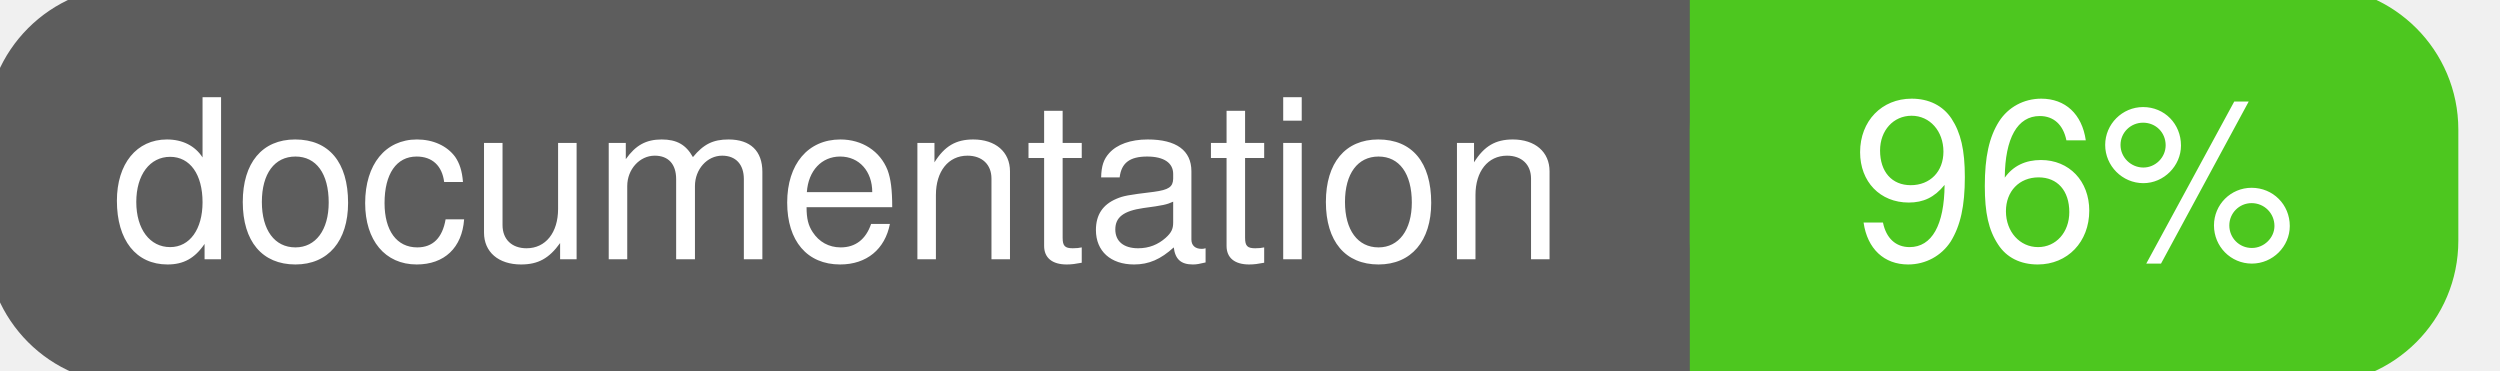
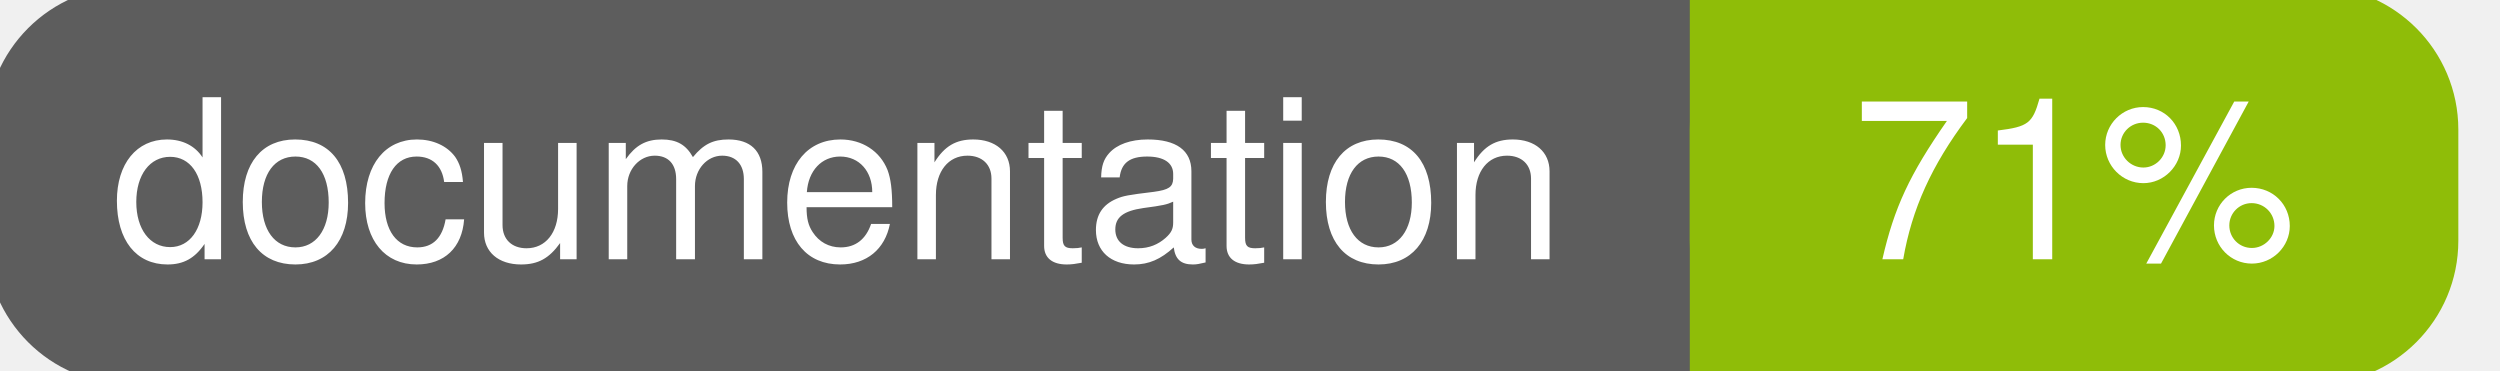
<svg xmlns="http://www.w3.org/2000/svg" width="135" height="20">
  <g>
    <rect id="svg_1" height="20" width="130" y="0" x="0" stroke-width="1.5" stroke="#5d5d5d" fill="#5d5d5d" rx="7" ry="7" />
-     <rect id="svg_2" height="20" width="40" y="0" x="92" stroke-width="1.5" stroke="#4dc71f" fill="#4dc71f" rx="7" ry="7" />
-     <rect id="svg_3" height="20" width="22" y="0" x="92" stroke-width="1.5" stroke="#4dc71f" fill="#4dc71f" />
+     <rect id="svg_2" height="20" width="40" y="0" x="92" stroke-width="1.5" stroke="#8fbd08" fill="#8fbd08" rx="7" ry="7" />
+     <rect id="svg_3" height="20" width="22" y="0" x="92" stroke-width="1.5" stroke="#8fbd08" fill="#8fbd08" />
    <text xml:space="preserve" text-anchor="start" font-family="Helvetica, Arial, sans-serif" font-size="12" id="svg_4" y="14" x="6" stroke-width="0" stroke="#5d5d5d" fill="#ffffff">documentation</text>
-     <text xml:space="preserve" text-anchor="middle" font-family="Helvetica, Arial, sans-serif" font-size="12" id="svg_5" y="14" x="112" stroke-width="0" stroke="#5d5d5d" fill="#ffffff" style="text-anchor: middle">96%</text>
+     <text xml:space="preserve" text-anchor="middle" font-family="Helvetica, Arial, sans-serif" font-size="12" id="svg_5" y="14" x="112" stroke-width="0" stroke="#5d5d5d" fill="#ffffff" style="text-anchor: middle">71%</text>
  </g>
</svg>
